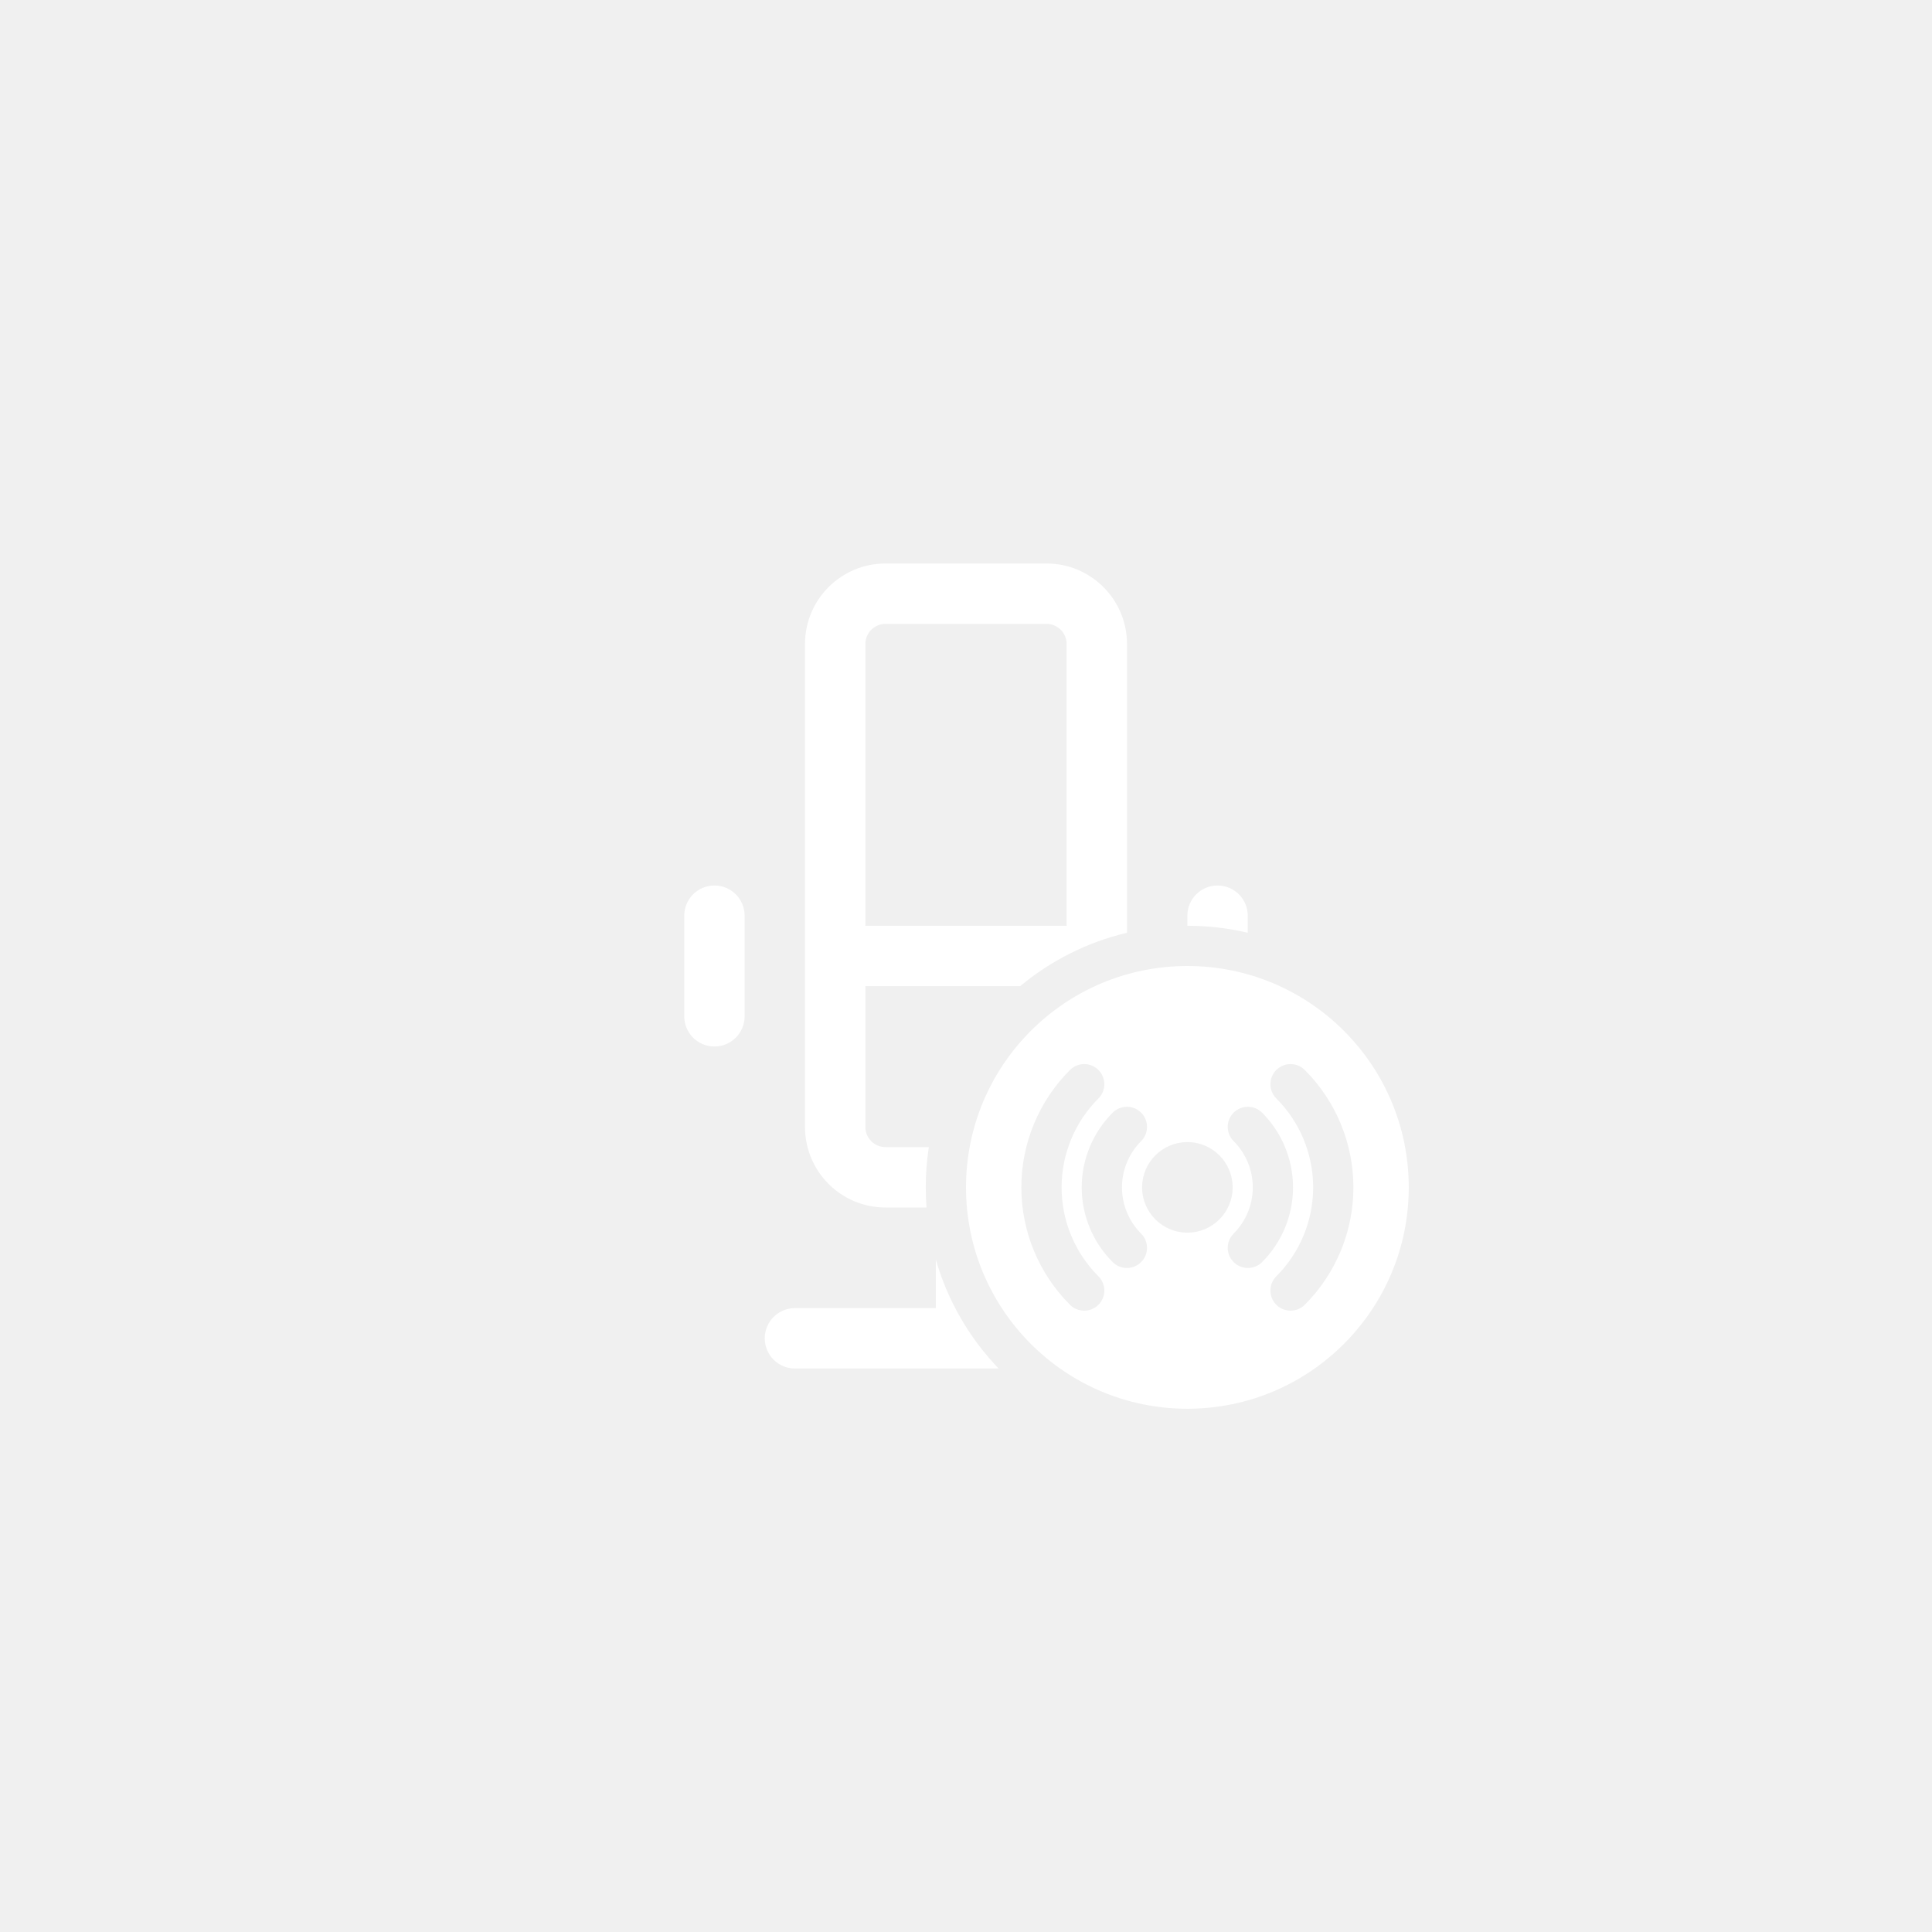
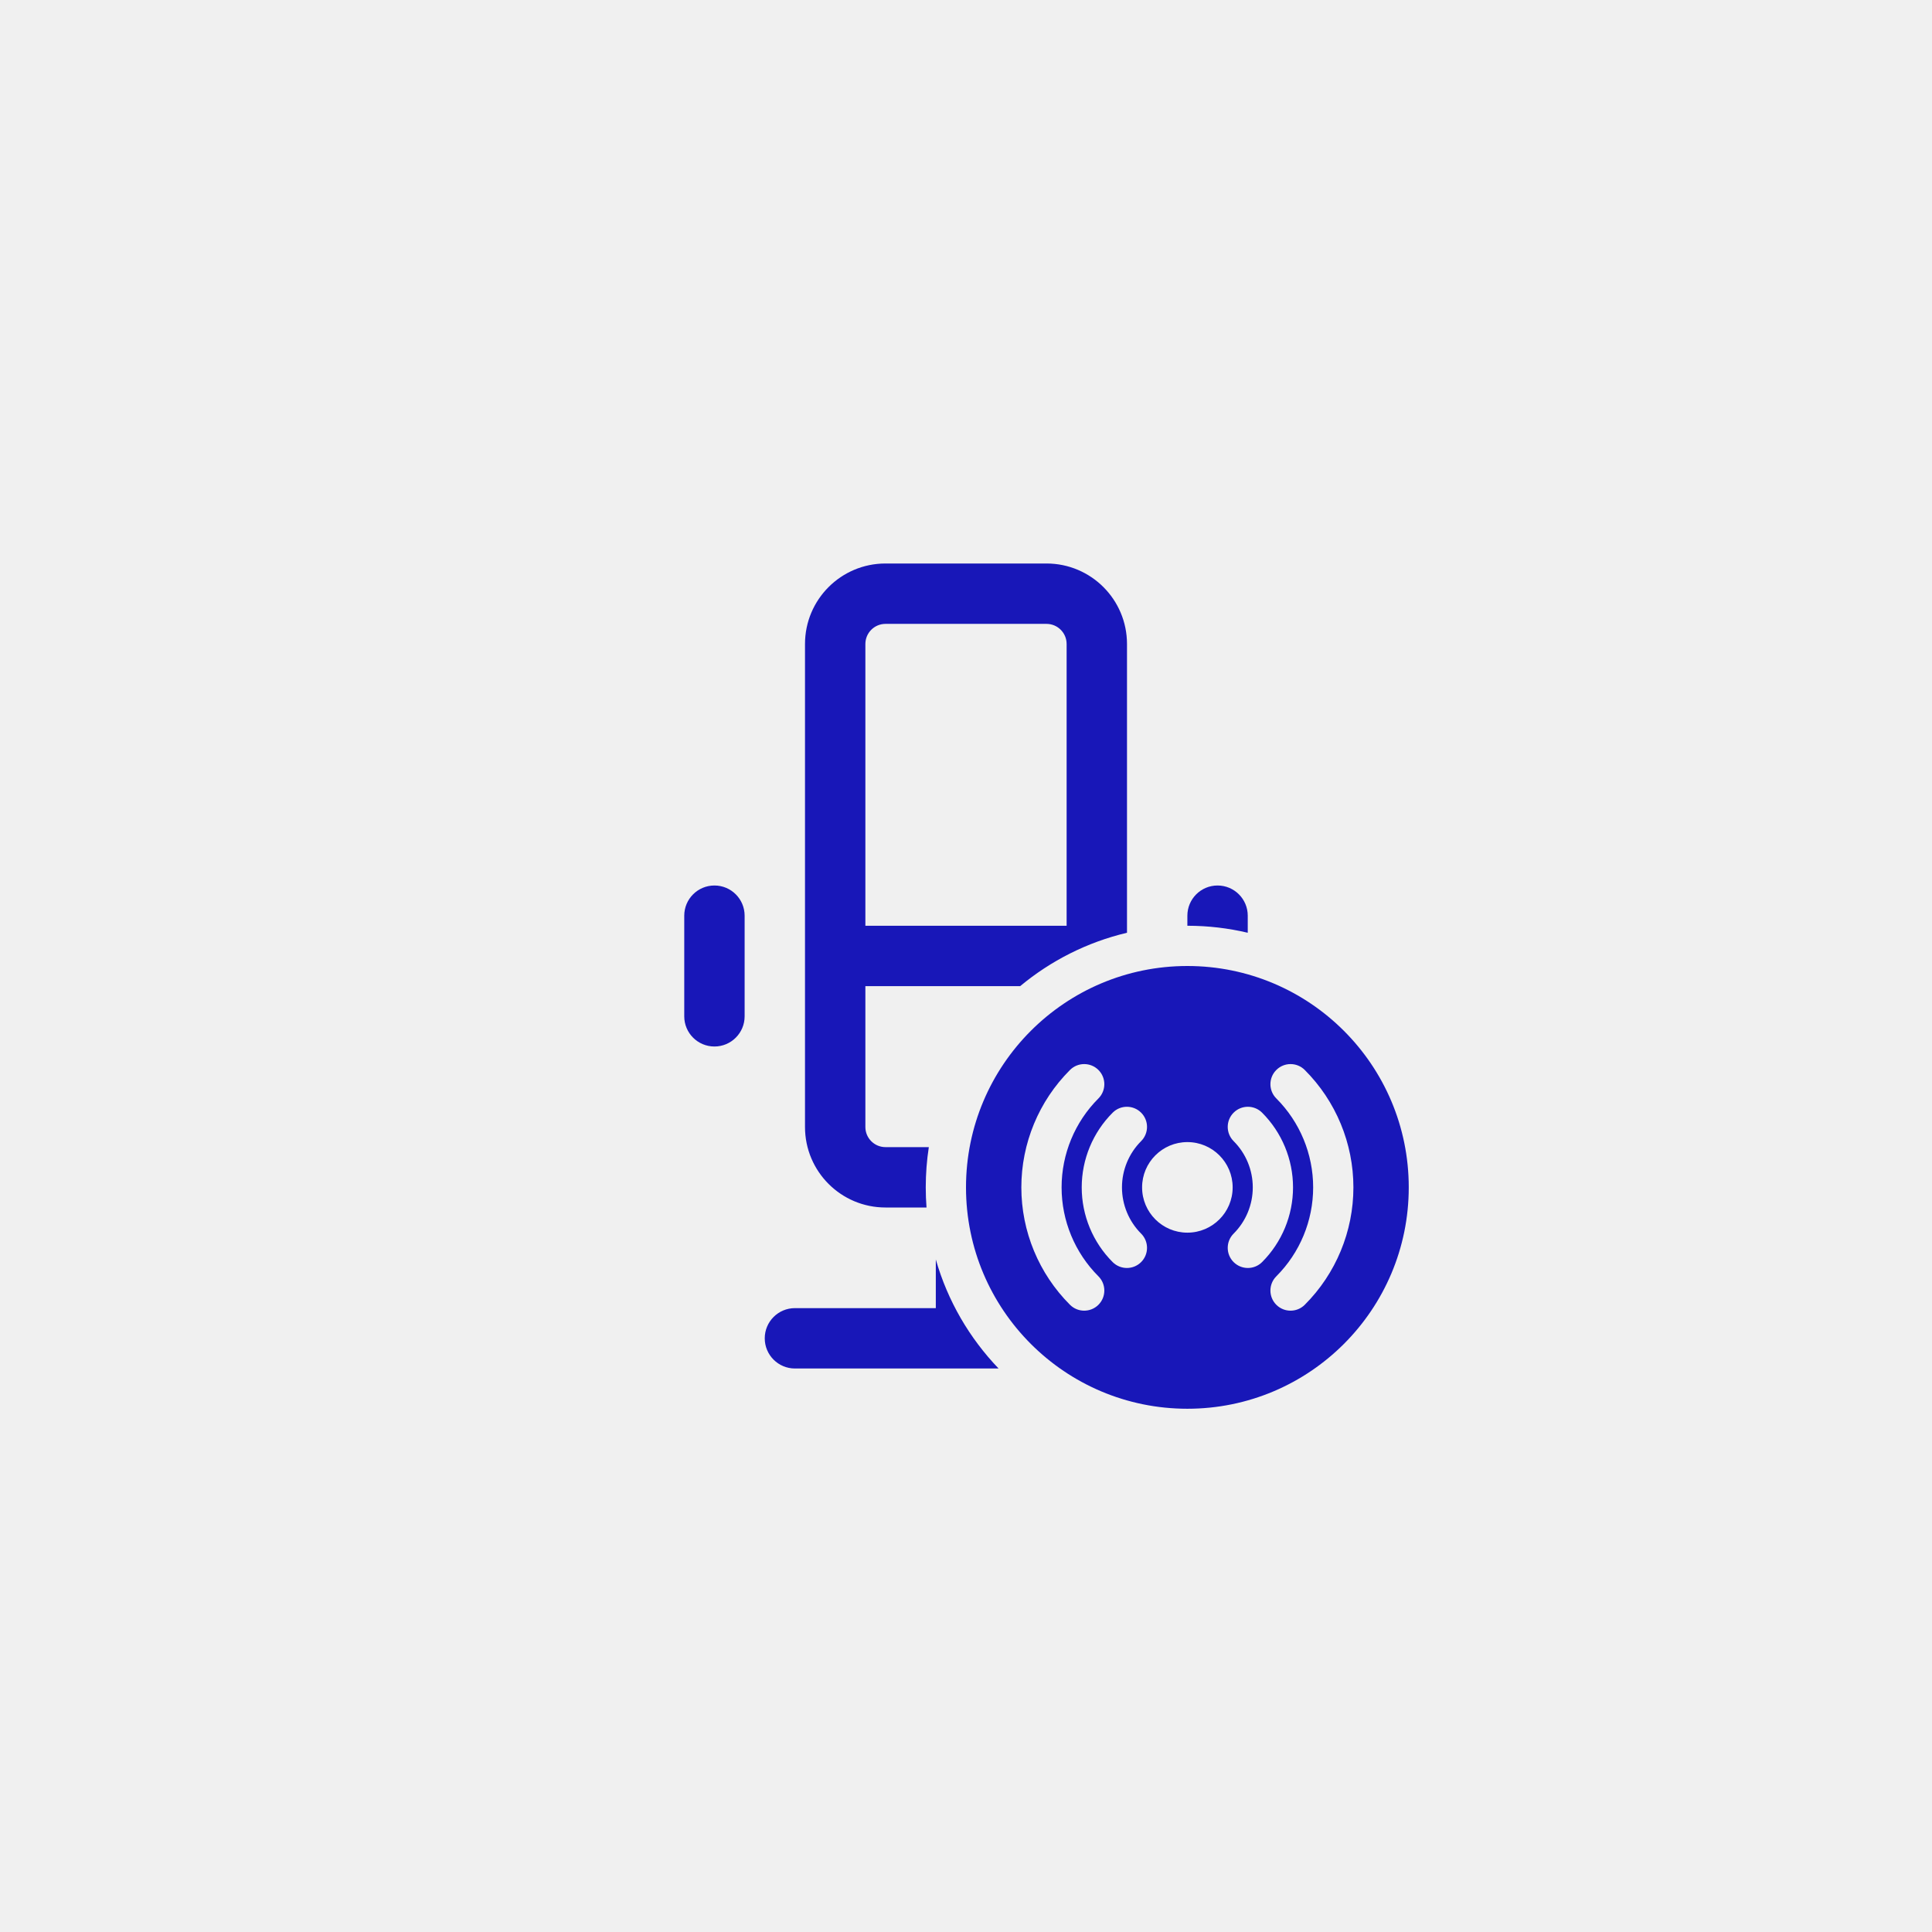
<svg xmlns="http://www.w3.org/2000/svg" width="144" height="144" viewBox="0 0 144 144" fill="none">
-   <path fill-rule="evenodd" clip-rule="evenodd" d="M66 42C62.686 42 60 44.686 60 48V84C60 87.314 62.686 90 66 90H69.057C69.019 89.505 69 89.005 69 88.5C69 87.48 69.078 86.478 69.229 85.5H66C65.172 85.5 64.5 84.828 64.5 84V73.5L76.039 73.5C78.314 71.609 81.025 70.225 84 69.522V48C84 44.686 81.314 42 78 42H66ZM69.75 97.5V93.874C70.634 96.966 72.263 99.743 74.429 102L59.25 102C58.007 102 57 100.993 57 99.75C57 98.507 58.007 97.5 59.25 97.5H69.75ZM93 68.25V69.522C91.555 69.181 90.049 69 88.5 69V68.25C88.5 67.007 89.507 66 90.75 66C91.993 66 93 67.007 93 68.25ZM78 46.5H66C65.172 46.5 64.5 47.172 64.5 48V69L79.5 69V48C79.5 47.172 78.828 46.5 78 46.5ZM55.5 68.25C55.5 67.007 54.493 66 53.25 66C52.007 66 51 67.007 51 68.25V75.75C51 76.993 52.007 78 53.25 78C54.493 78 55.5 76.993 55.5 75.75L55.5 68.25ZM105 88.5C105 97.613 97.613 105 88.5 105C79.387 105 72 97.613 72 88.5C72 79.387 79.387 72 88.5 72C97.613 72 105 79.387 105 88.5ZM95.129 97.251C94.543 96.665 94.543 95.715 95.129 95.129C96.887 93.371 97.875 90.987 97.875 88.5C97.875 86.014 96.887 83.629 95.129 81.871C94.543 81.285 94.543 80.335 95.129 79.75C95.715 79.164 96.665 79.164 97.25 79.75C99.571 82.07 100.875 85.218 100.875 88.5C100.875 91.782 99.571 94.93 97.25 97.251C96.665 97.836 95.715 97.836 95.129 97.251ZM81.871 79.75C82.457 80.335 82.457 81.285 81.871 81.871C80.113 83.629 79.125 86.014 79.125 88.5C79.125 90.987 80.113 93.371 81.871 95.129C82.457 95.715 82.457 96.665 81.871 97.251C81.285 97.836 80.335 97.836 79.75 97.251C77.429 94.93 76.125 91.782 76.125 88.5C76.125 85.218 77.429 82.07 79.75 79.75C80.335 79.164 81.285 79.164 81.871 79.75ZM85.053 82.932C85.639 83.517 85.639 84.467 85.053 85.053C84.139 85.967 83.625 87.207 83.625 88.5C83.625 89.793 84.139 91.033 85.053 91.947C85.639 92.533 85.639 93.483 85.053 94.069C84.467 94.654 83.517 94.654 82.931 94.069C81.455 92.592 80.625 90.589 80.625 88.5C80.625 86.412 81.455 84.409 82.931 82.932C83.517 82.346 84.467 82.346 85.053 82.932ZM91.947 91.947C91.361 92.533 91.361 93.483 91.947 94.069C92.533 94.654 93.483 94.654 94.069 94.069C95.545 92.592 96.375 90.589 96.375 88.5C96.375 86.412 95.545 84.409 94.069 82.932C93.483 82.346 92.533 82.346 91.947 82.932C91.361 83.517 91.361 84.467 91.947 85.053C92.861 85.967 93.375 87.207 93.375 88.5C93.375 89.793 92.861 91.033 91.947 91.947ZM88.5 91.875C90.364 91.875 91.875 90.364 91.875 88.5C91.875 86.636 90.364 85.125 88.5 85.125C86.636 85.125 85.125 86.636 85.125 88.5C85.125 90.364 86.636 91.875 88.5 91.875Z" fill="white" />
+   <path fill-rule="evenodd" clip-rule="evenodd" d="M66 42C62.686 42 60 44.686 60 48V84C60 87.314 62.686 90 66 90H69.057C69.019 89.505 69 89.005 69 88.5C69 87.48 69.078 86.478 69.229 85.5H66C65.172 85.5 64.5 84.828 64.5 84V73.5L76.039 73.5C78.314 71.609 81.025 70.225 84 69.522V48C84 44.686 81.314 42 78 42H66ZM69.75 97.5V93.874C70.634 96.966 72.263 99.743 74.429 102L59.25 102C58.007 102 57 100.993 57 99.75C57 98.507 58.007 97.5 59.25 97.5H69.75ZM93 68.25V69.522C91.555 69.181 90.049 69 88.5 69V68.25C88.5 67.007 89.507 66 90.75 66C91.993 66 93 67.007 93 68.25ZM78 46.5H66C65.172 46.5 64.5 47.172 64.5 48V69L79.5 69V48C79.5 47.172 78.828 46.5 78 46.5ZM55.5 68.25C55.5 67.007 54.493 66 53.25 66C52.007 66 51 67.007 51 68.25V75.75C51 76.993 52.007 78 53.25 78C54.493 78 55.5 76.993 55.5 75.75L55.5 68.25ZM105 88.5C105 97.613 97.613 105 88.5 105C79.387 105 72 97.613 72 88.5C72 79.387 79.387 72 88.5 72C97.613 72 105 79.387 105 88.5ZM95.129 97.251C94.543 96.665 94.543 95.715 95.129 95.129C96.887 93.371 97.875 90.987 97.875 88.5C97.875 86.014 96.887 83.629 95.129 81.871C94.543 81.285 94.543 80.335 95.129 79.75C95.715 79.164 96.665 79.164 97.25 79.75C99.571 82.07 100.875 85.218 100.875 88.5C100.875 91.782 99.571 94.93 97.25 97.251C96.665 97.836 95.715 97.836 95.129 97.251ZM81.871 79.75C82.457 80.335 82.457 81.285 81.871 81.871C80.113 83.629 79.125 86.014 79.125 88.5C79.125 90.987 80.113 93.371 81.871 95.129C82.457 95.715 82.457 96.665 81.871 97.251C81.285 97.836 80.335 97.836 79.75 97.251C77.429 94.93 76.125 91.782 76.125 88.5C76.125 85.218 77.429 82.07 79.75 79.75C80.335 79.164 81.285 79.164 81.871 79.75ZM85.053 82.932C85.639 83.517 85.639 84.467 85.053 85.053C84.139 85.967 83.625 87.207 83.625 88.5C83.625 89.793 84.139 91.033 85.053 91.947C85.639 92.533 85.639 93.483 85.053 94.069C84.467 94.654 83.517 94.654 82.931 94.069C81.455 92.592 80.625 90.589 80.625 88.5C80.625 86.412 81.455 84.409 82.931 82.932C83.517 82.346 84.467 82.346 85.053 82.932ZM91.947 91.947C91.361 92.533 91.361 93.483 91.947 94.069C92.533 94.654 93.483 94.654 94.069 94.069C95.545 92.592 96.375 90.589 96.375 88.5C96.375 86.412 95.545 84.409 94.069 82.932C93.483 82.346 92.533 82.346 91.947 82.932C91.361 83.517 91.361 84.467 91.947 85.053C92.861 85.967 93.375 87.207 93.375 88.5C93.375 89.793 92.861 91.033 91.947 91.947ZM88.5 91.875C90.364 91.875 91.875 90.364 91.875 88.5C91.875 86.636 90.364 85.125 88.5 85.125C86.636 85.125 85.125 86.636 85.125 88.5C85.125 90.364 86.636 91.875 88.5 91.875Z" fill="#1817B8" />
</svg>
